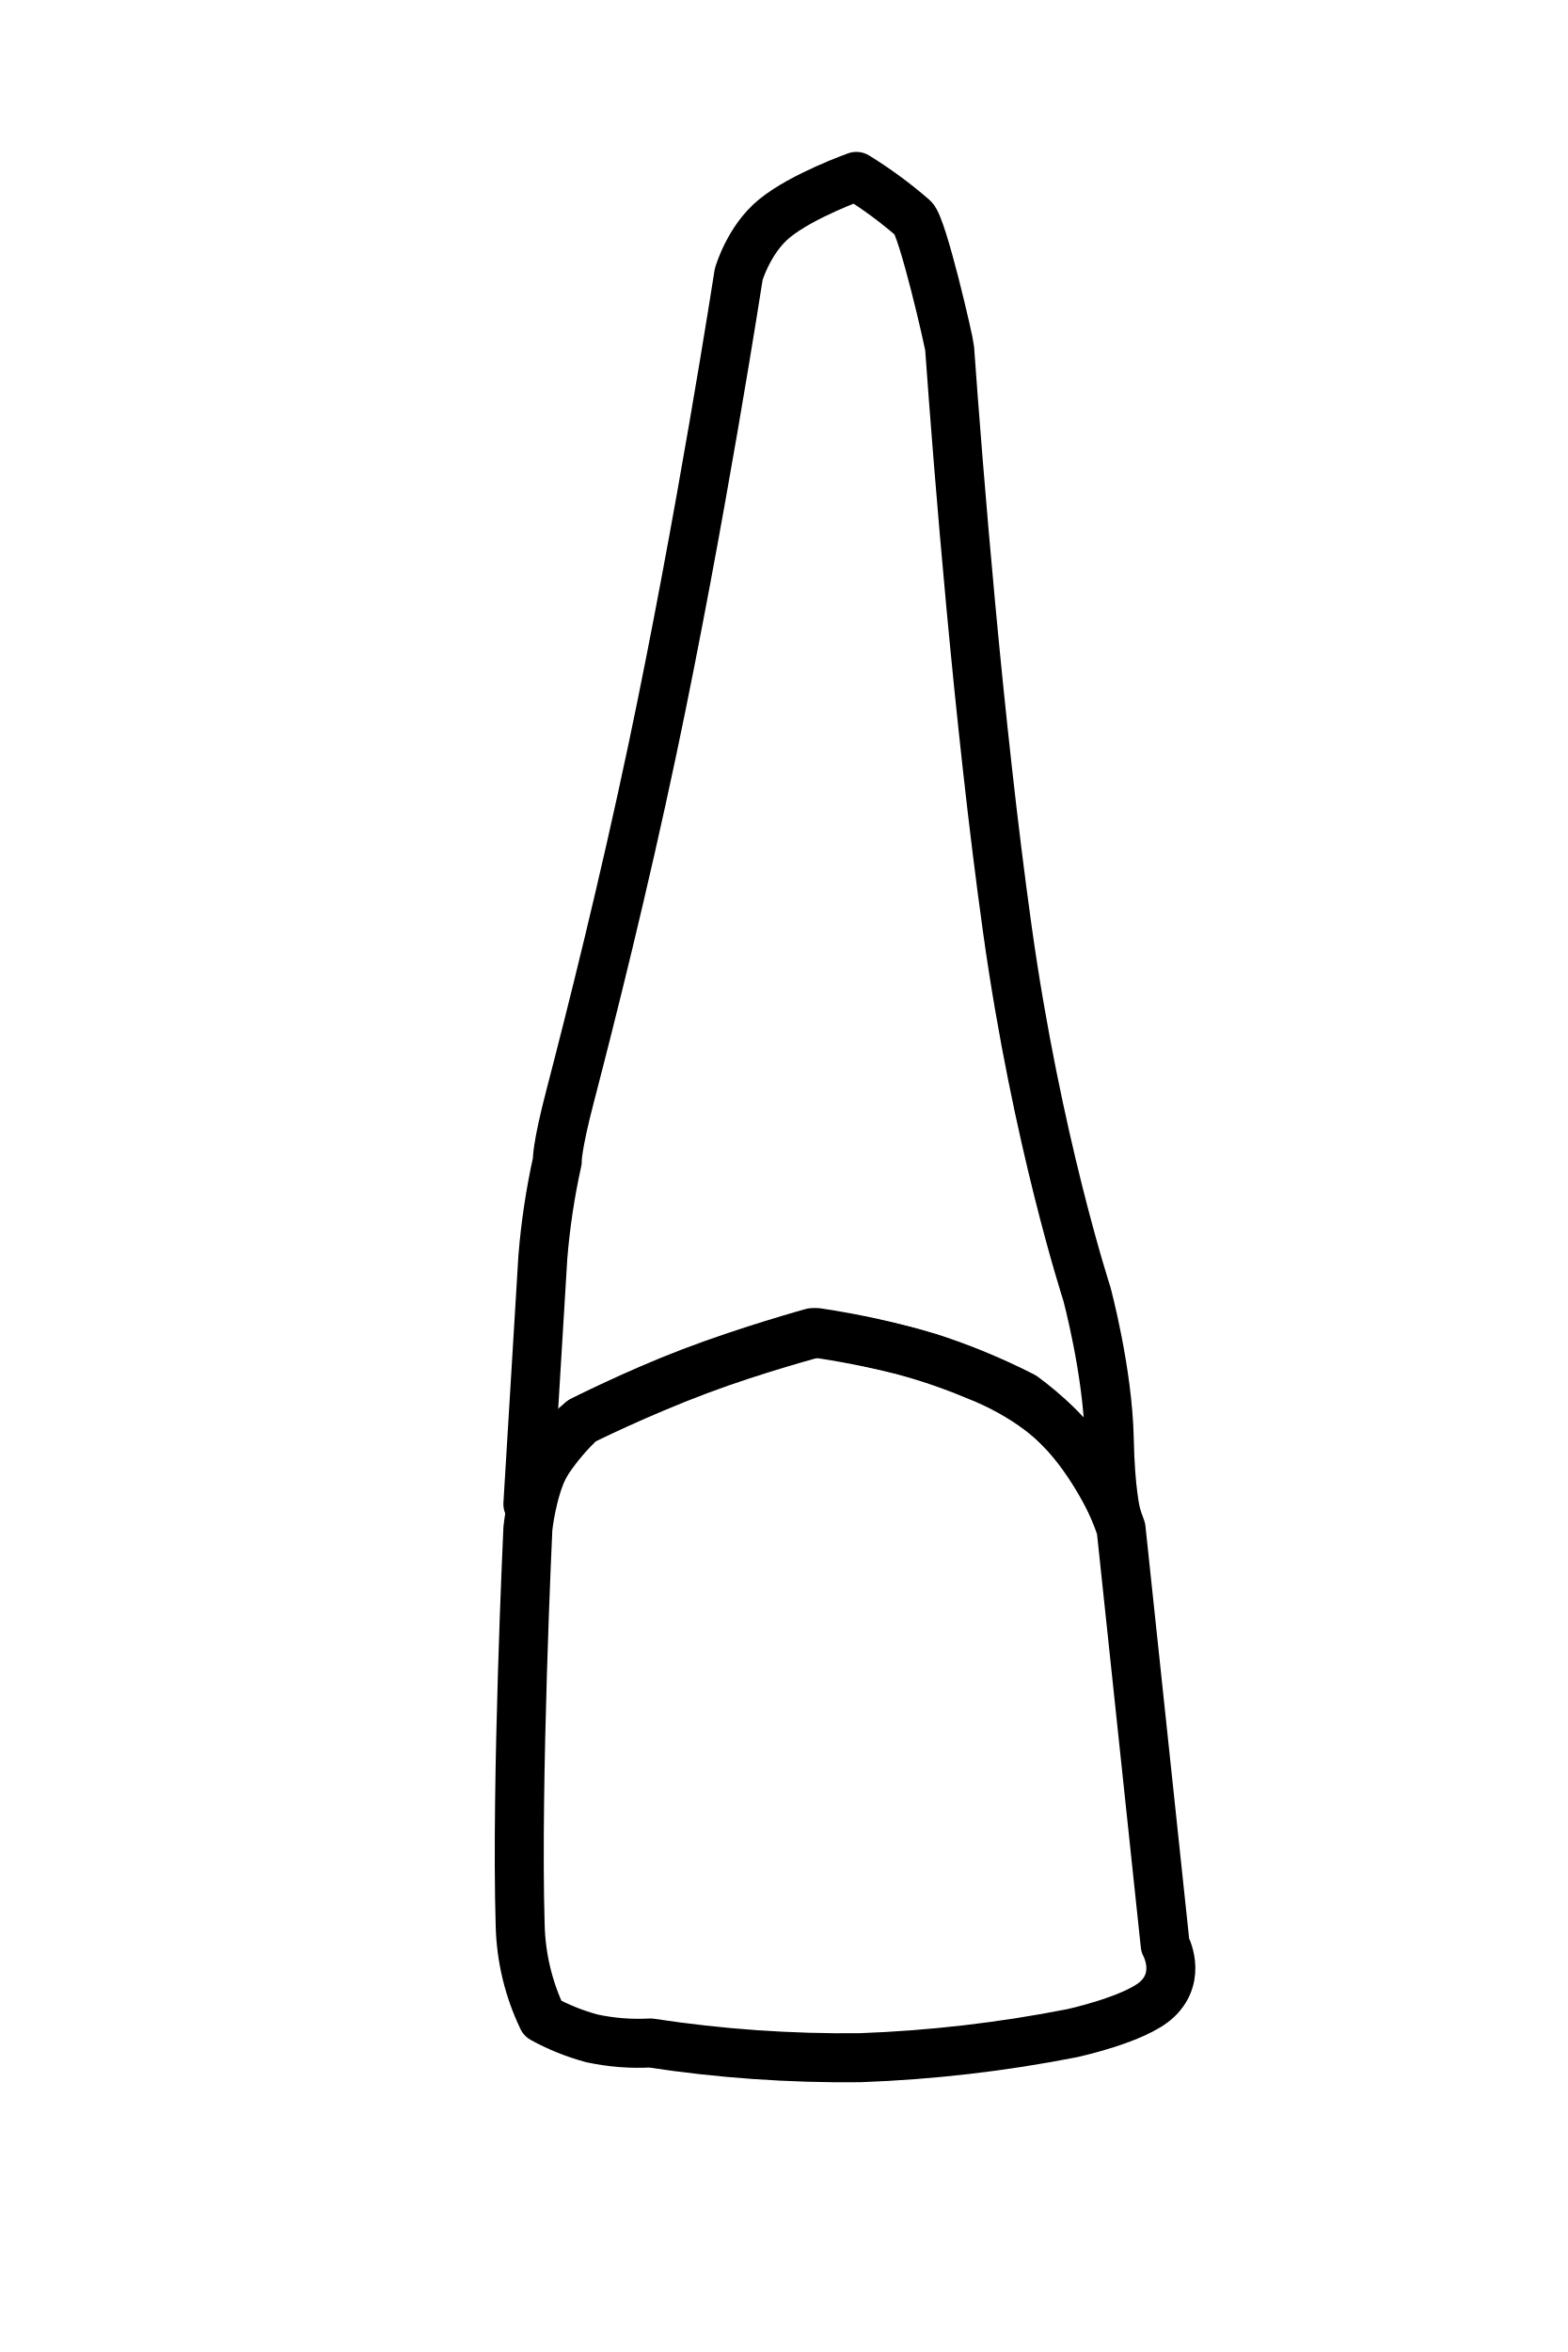
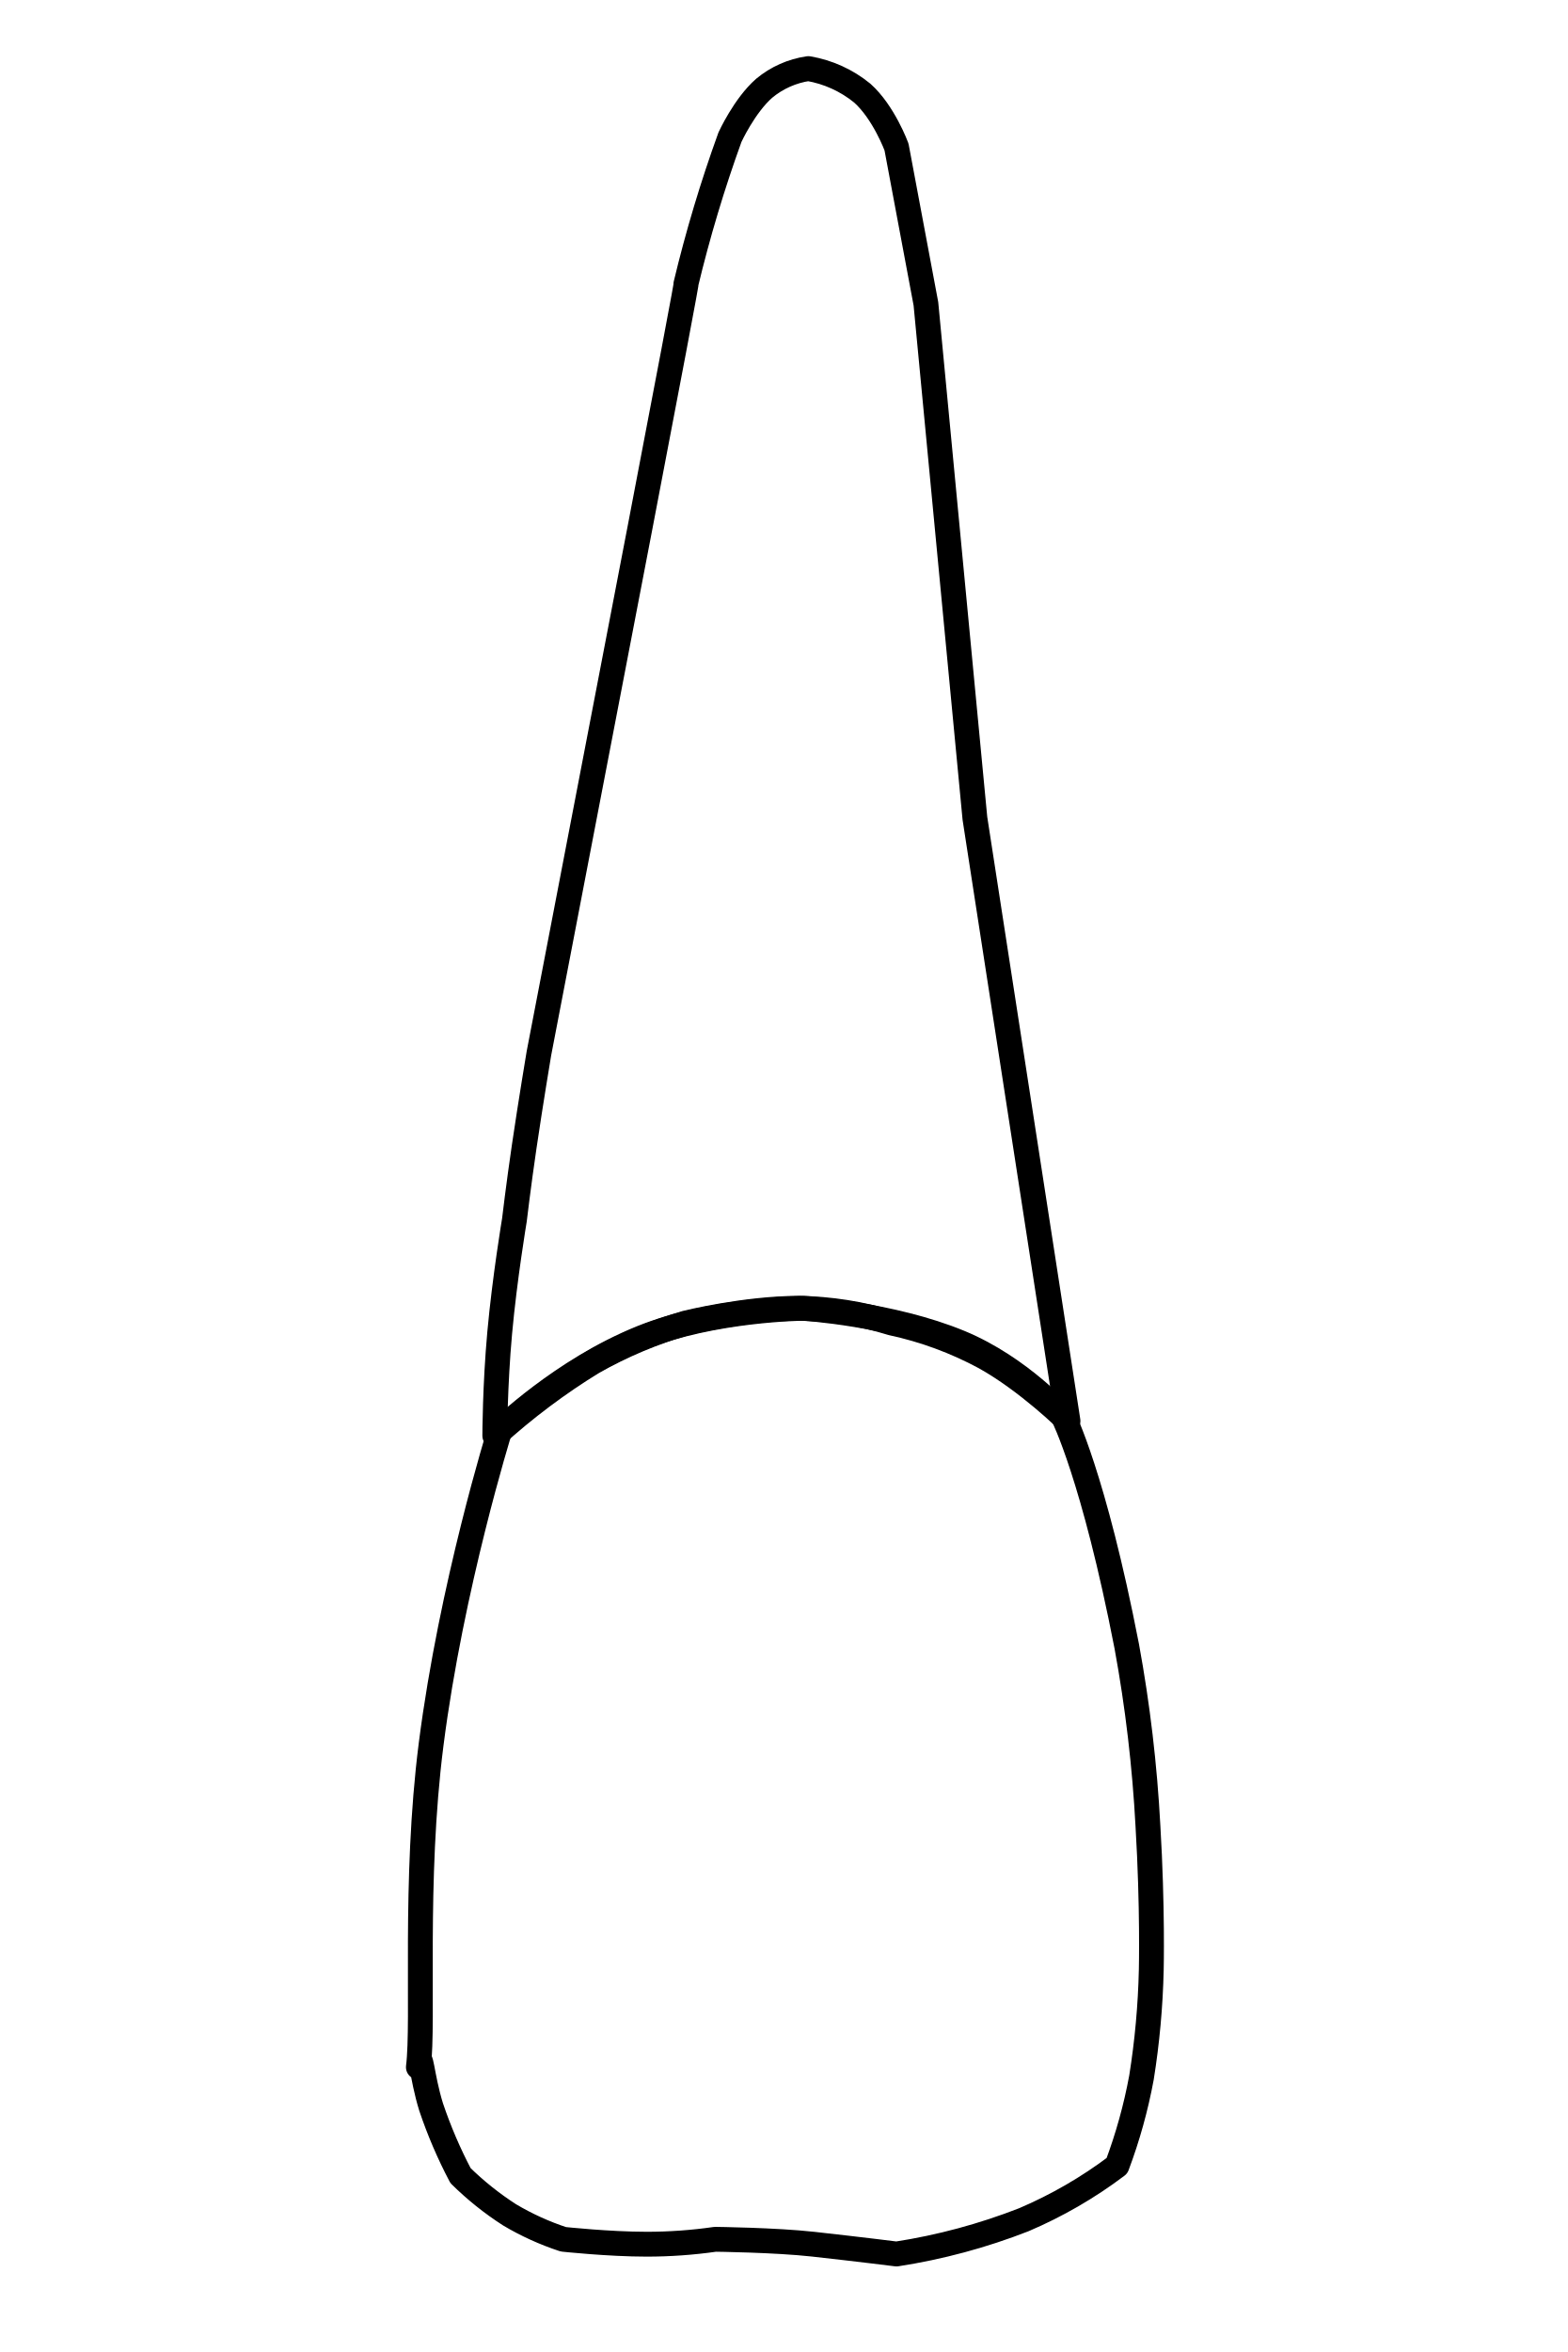
- <svg xmlns="http://www.w3.org/2000/svg" id="t-1-1" width="320" height="480" viewBox="0 0 320 480">
+ <svg xmlns="http://www.w3.org/2000/svg" id="t-1-2" width="320" height="480" viewBox="0 0 320 480">
  <defs>
    <style>
      .cls-1 {
-         stroke:#000;
-         fill:none;
+         fill: none;
+         stroke: #000;
        stroke-linecap: round;
        stroke-linejoin: round;
-         stroke-width: 10px;
+         stroke-width: 5.07px;
        fill-rule: evenodd;
      }
    </style>
  </defs>
-   <path id="t-1-1-b" class="cls-1" d="M107.752,306.956s1.875-30.918,3.059-50.428a144.373,144.373,0,0,1,2.945-19.561s-0.181-2.534,2.621-13.276c4.307-16.511,10.933-42.966,16.832-70.923C142.986,106.43,150.782,56,150.782,56s2.035-7.117,7.29-11.413C163.8,39.9,174.8,36,174.8,36a88.156,88.156,0,0,1,11.617,8.546c1.91,1.718,7.334,25.3,7.423,26.546,1.79,24.92,5.863,76.133,11.79,118.611,6,42.986,16.2,74.259,16.2,74.259s4.322,15.925,4.6,29.8c0.215,10.708,1.405,15.195,1.405,15.195s-4.492-10.488-11.729-17.719c-6.756-6.75-16.29-10.277-16.29-10.277a119.076,119.076,0,0,0-15.546-5.376,177.535,177.535,0,0,0-18.478-3.622s-12.959,3.576-24.817,8.113c-11.657,4.461-22.215,9.884-22.215,9.884a47.314,47.314,0,0,0-6.889,8.092A41.157,41.157,0,0,0,107.752,306.956Z" />
-   <path id="t-1-1-t" class="cls-1" d="M110.754,411.939a46.485,46.485,0,0,1-4.575-19.068c-0.871-29.015,1.573-80.916,1.573-80.916s0.732-7.461,3.474-12.941a28.419,28.419,0,0,1,7.534-9.055s11.546-5.7,23.815-10.3c11.736-4.4,24.218-7.7,24.218-7.7a166.825,166.825,0,0,1,22.862,5.07,130.407,130.407,0,0,1,19.167,7.927,62.878,62.878,0,0,1,12.466,12.116,59.455,59.455,0,0,1,7.548,14.88l9.006,84.986s3.474,6.237-1.622,11.061c-4.352,4.119-17.391,6.936-17.391,6.936a276.179,276.179,0,0,1-43.3,5.006,264.127,264.127,0,0,1-42.757-3.006,45.2,45.2,0,0,1-11.9-.93A45.217,45.217,0,0,1,110.754,411.939Z" />
+   <path id="t-1-2-b" class="cls-1" d="M102,292s-9.86,31.611-14,64c-3.578,27.99-1.409,56.554-2.6,65.865,0.513-4.015.614,1.744,2.6,8.135a95.11,95.11,0,0,0,6,14,62.374,62.374,0,0,0,10,8,55.009,55.009,0,0,0,11,5s9.277,1,17,1a98.3,98.3,0,0,0,14-1s12.288,0.143,20,1c9.99,1.11,17,2,17,2a122.837,122.837,0,0,0,26-7,90.371,90.371,0,0,0,19-11,106,106,0,0,0,5-18,161.685,161.685,0,0,0,2-22s0.313-12.674-.678-29.323A287.172,287.172,0,0,0,230,336c-6.749-34.754-13-47-13-47s-8.734-9.909-21-15c-14.1-5.855-32-7-32-7s-18.5.152-33,6C114.617,279.606,102,292,102,292Z" />
+   <path id="t-1-2-t" class="cls-1" d="M165,14a18.21,18.21,0,0,0-9,4c-4.057,3.549-7,10-7,10a278.692,278.692,0,0,0-9,30c1.563-6.774-20,105-20,105l-10,52s-1.676,10-3,19c-1.166,7.928-2,15-2,15s-1.983,11.818-3,23c-0.983,10.811-1,21-1,21a135.161,135.161,0,0,1,20-15,88.471,88.471,0,0,1,19-8s12.08-3,23-3a67.348,67.348,0,0,1,19,3,71.817,71.817,0,0,1,19,7c8.723,4.846,17,13,17,13L199,167,189,62l-6-32s-2.6-7.089-7-11A23.663,23.663,0,0,0,165,14Z" />
</svg>
